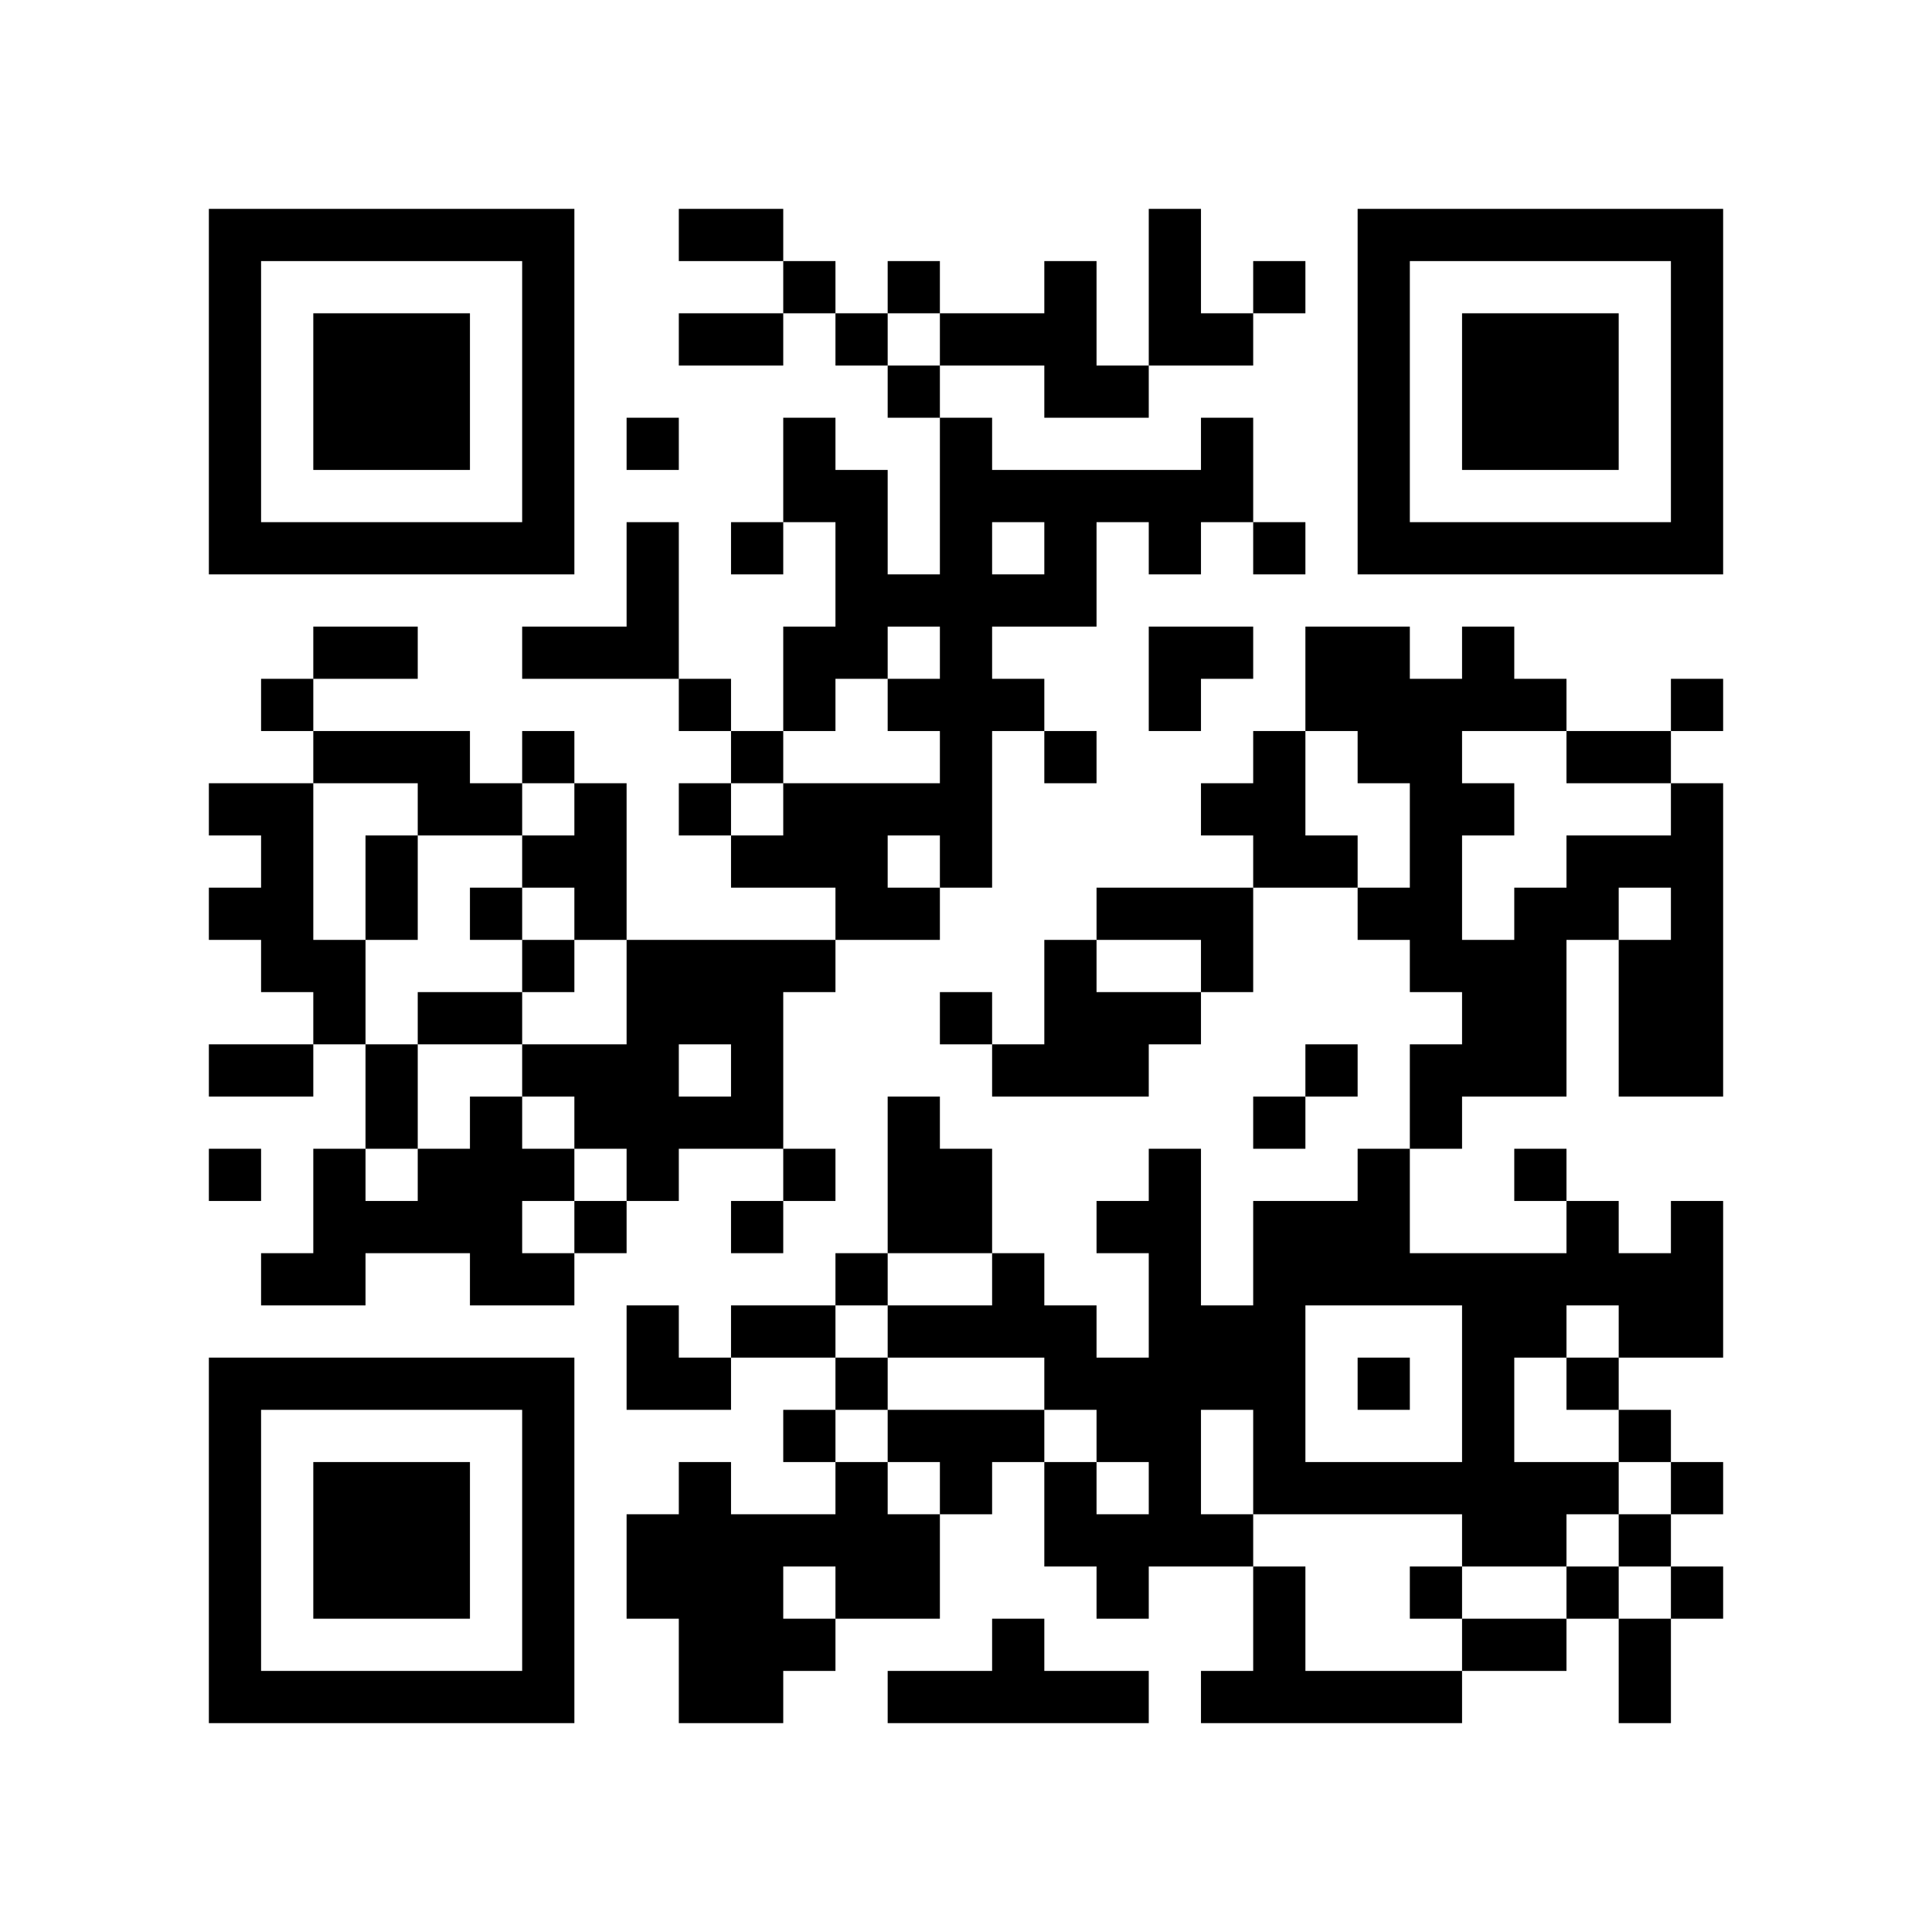
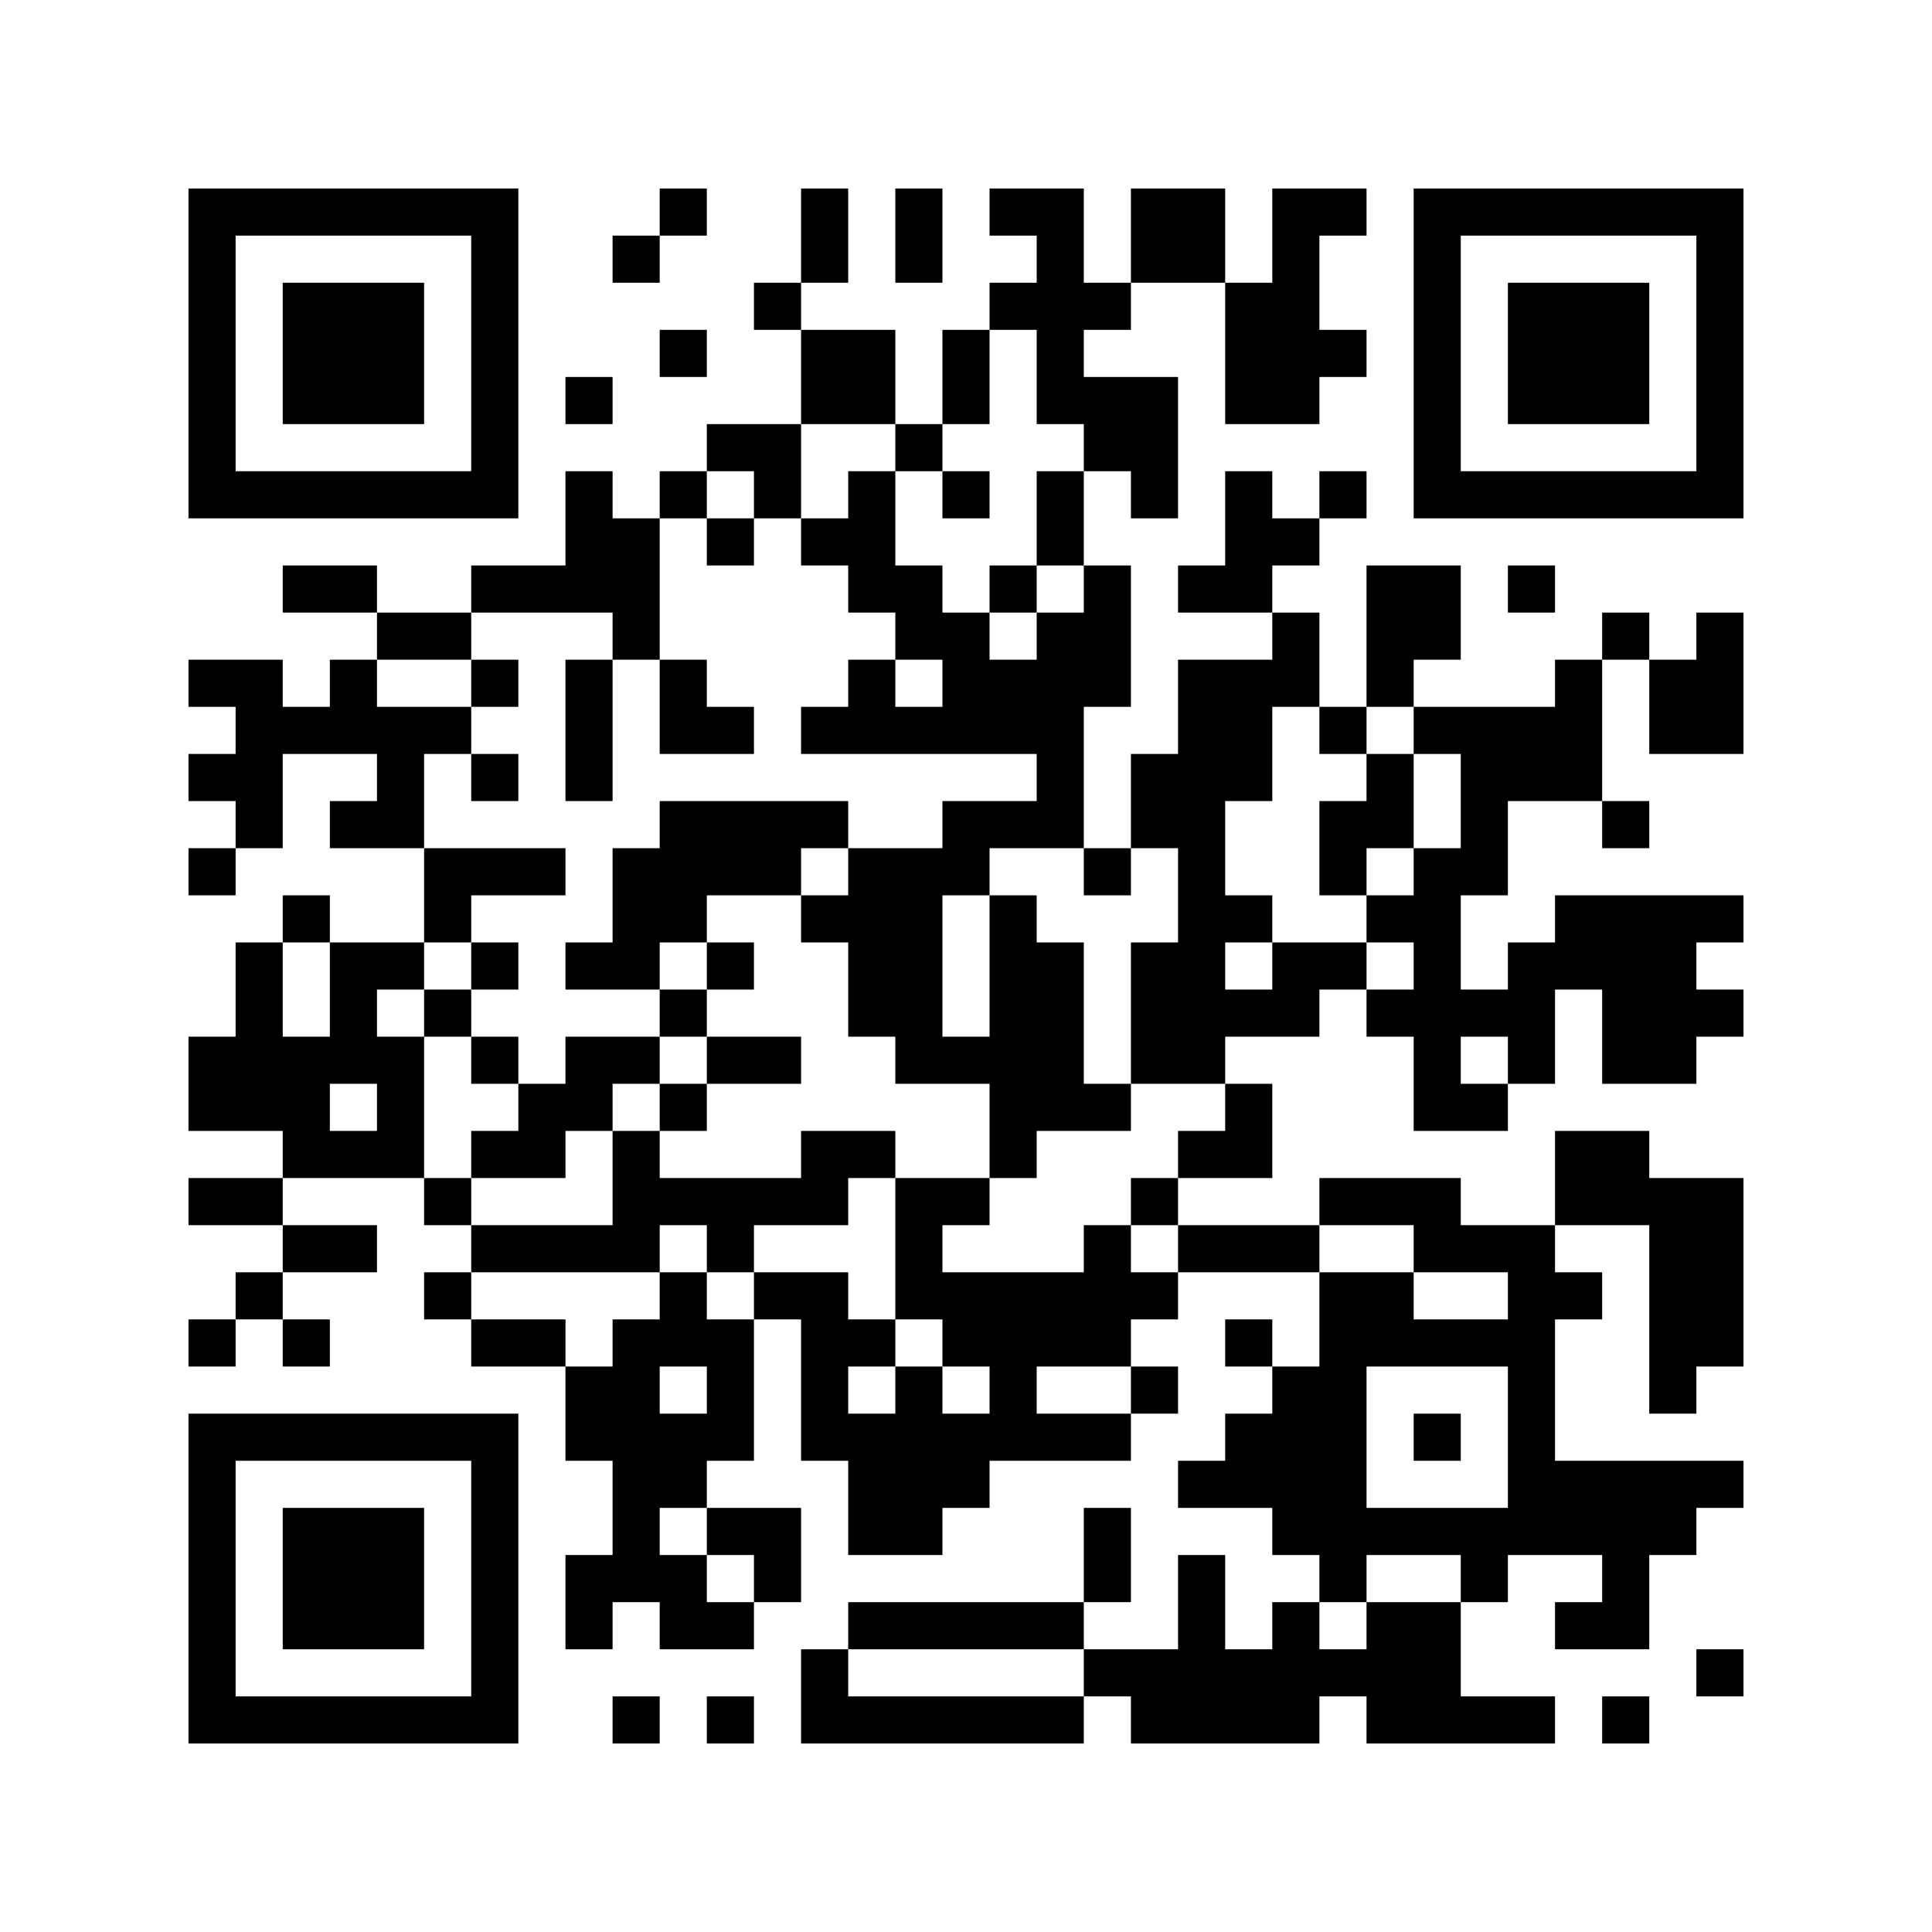
- <svg xmlns="http://www.w3.org/2000/svg" width="444" height="444" class="segno">
+ <svg xmlns="http://www.w3.org/2000/svg" width="492" height="492" class="segno">
  <g transform="scale(12)">
-     <path fill="#fff" d="M0 0h37v37h-37z" />
-     <path class="qrline" stroke="#000" d="M4 4.5h7m2 0h2m7 0h1m3 0h7m-29 1h1m5 0h1m4 0h1m1 0h1m2 0h1m1 0h1m1 0h1m1 0h1m5 0h1m-29 1h1m1 0h3m1 0h1m2 0h2m1 0h1m1 0h3m1 0h2m2 0h1m1 0h3m1 0h1m-29 1h1m1 0h3m1 0h1m6 0h1m2 0h2m4 0h1m1 0h3m1 0h1m-29 1h1m1 0h3m1 0h1m1 0h1m2 0h1m2 0h1m4 0h1m2 0h1m1 0h3m1 0h1m-29 1h1m5 0h1m4 0h2m1 0h6m2 0h1m5 0h1m-29 1h7m1 0h1m1 0h1m1 0h1m1 0h1m1 0h1m1 0h1m1 0h1m1 0h7m-21 1h1m3 0h5m-15 1h2m2 0h3m2 0h2m1 0h1m3 0h2m1 0h2m1 0h1m-24 1h1m7 0h1m1 0h1m1 0h3m2 0h1m2 0h5m2 0h1m-27 1h3m1 0h1m3 0h1m3 0h1m1 0h1m3 0h1m1 0h2m2 0h2m-28 1h2m2 0h2m1 0h1m1 0h1m1 0h4m4 0h2m2 0h2m3 0h1m-28 1h1m1 0h1m2 0h2m2 0h3m1 0h1m5 0h2m1 0h1m2 0h3m-29 1h2m1 0h1m1 0h1m1 0h1m4 0h2m3 0h3m2 0h2m1 0h2m1 0h1m-28 1h2m3 0h1m1 0h4m4 0h1m2 0h1m3 0h3m1 0h2m-27 1h1m1 0h2m2 0h3m3 0h1m1 0h3m5 0h2m1 0h2m-29 1h2m1 0h1m2 0h3m1 0h1m4 0h3m3 0h1m1 0h3m1 0h2m-26 1h1m1 0h1m1 0h4m2 0h1m6 0h1m2 0h1m-24 1h1m1 0h1m1 0h3m1 0h1m2 0h1m1 0h2m3 0h1m3 0h1m2 0h1m-24 1h4m1 0h1m2 0h1m2 0h2m2 0h2m1 0h3m3 0h1m1 0h1m-28 1h2m2 0h2m5 0h1m2 0h1m2 0h1m1 0h9m-21 1h1m1 0h2m1 0h4m1 0h3m3 0h2m1 0h2m-29 1h7m1 0h2m2 0h1m3 0h5m1 0h1m1 0h1m1 0h1m-27 1h1m5 0h1m4 0h1m1 0h3m1 0h2m1 0h1m3 0h1m2 0h1m-28 1h1m1 0h3m1 0h1m2 0h1m2 0h1m1 0h1m1 0h1m1 0h1m1 0h7m1 0h1m-29 1h1m1 0h3m1 0h1m1 0h6m2 0h4m4 0h2m1 0h1m-28 1h1m1 0h3m1 0h1m1 0h3m1 0h2m3 0h1m2 0h1m2 0h1m2 0h1m1 0h1m-29 1h1m5 0h1m2 0h3m3 0h1m4 0h1m3 0h2m1 0h1m-28 1h7m2 0h2m2 0h5m1 0h5m3 0h1" />
+     <path fill="#fff" d="M0 0h41v41h-41z" />
+     <path class="qrline" stroke="#000" d="M4 4.5h7m3 0h1m2 0h1m1 0h1m1 0h2m1 0h2m1 0h2m1 0h7m-33 1h1m5 0h1m2 0h1m3 0h1m1 0h1m2 0h1m1 0h2m1 0h1m2 0h1m5 0h1m-33 1h1m1 0h3m1 0h1m5 0h1m4 0h3m2 0h2m2 0h1m1 0h3m1 0h1m-33 1h1m1 0h3m1 0h1m3 0h1m2 0h2m1 0h1m1 0h1m3 0h3m1 0h1m1 0h3m1 0h1m-33 1h1m1 0h3m1 0h1m1 0h1m4 0h2m1 0h1m1 0h3m1 0h2m2 0h1m1 0h3m1 0h1m-33 1h1m5 0h1m4 0h2m2 0h1m3 0h2m5 0h1m5 0h1m-33 1h7m1 0h1m1 0h1m1 0h1m1 0h1m1 0h1m1 0h1m1 0h1m1 0h1m1 0h1m1 0h7m-25 1h2m1 0h1m1 0h2m3 0h1m3 0h2m-22 1h2m2 0h4m4 0h2m1 0h1m1 0h1m1 0h2m2 0h2m1 0h1m-25 1h2m3 0h1m5 0h2m1 0h2m3 0h1m1 0h2m3 0h1m1 0h1m-33 1h2m1 0h1m2 0h1m1 0h1m1 0h1m3 0h1m1 0h4m1 0h3m1 0h1m3 0h1m1 0h2m-32 1h5m2 0h1m1 0h2m1 0h6m2 0h2m1 0h1m1 0h4m1 0h2m-33 1h2m2 0h1m1 0h1m1 0h1m9 0h1m1 0h3m2 0h1m1 0h3m-29 1h1m1 0h2m5 0h4m2 0h3m1 0h2m2 0h2m1 0h1m2 0h1m-31 1h1m4 0h3m1 0h4m1 0h3m2 0h1m1 0h1m2 0h1m1 0h2m-26 1h1m2 0h1m3 0h2m2 0h3m1 0h1m3 0h2m2 0h2m2 0h4m-32 1h1m1 0h2m1 0h1m1 0h2m1 0h1m2 0h2m1 0h2m1 0h2m1 0h2m1 0h1m1 0h4m-31 1h1m1 0h1m1 0h1m4 0h1m3 0h2m1 0h2m1 0h4m1 0h4m1 0h3m-33 1h5m1 0h1m1 0h2m1 0h2m2 0h4m1 0h2m4 0h1m1 0h1m1 0h2m-32 1h3m1 0h1m2 0h2m1 0h1m6 0h3m2 0h1m3 0h2m-26 1h3m1 0h2m1 0h1m3 0h2m2 0h1m3 0h2m6 0h2m-31 1h2m3 0h1m3 0h5m1 0h2m3 0h1m3 0h3m2 0h4m-31 1h2m2 0h4m1 0h1m3 0h1m3 0h1m1 0h3m2 0h3m2 0h2m-32 1h1m3 0h1m4 0h1m1 0h2m1 0h6m3 0h2m2 0h2m1 0h2m-33 1h1m1 0h1m3 0h2m1 0h3m1 0h2m1 0h4m2 0h1m1 0h5m2 0h2m-25 1h2m1 0h1m1 0h1m1 0h1m1 0h1m2 0h1m2 0h2m3 0h1m2 0h1m-32 1h7m1 0h4m1 0h7m2 0h3m1 0h1m1 0h1m-29 1h1m5 0h1m2 0h2m3 0h3m4 0h4m3 0h5m-33 1h1m1 0h3m1 0h1m2 0h1m1 0h2m1 0h2m3 0h1m3 0h9m-32 1h1m1 0h3m1 0h1m1 0h3m1 0h1m6 0h1m1 0h1m2 0h1m2 0h1m2 0h1m-31 1h1m1 0h3m1 0h1m1 0h1m1 0h2m2 0h5m2 0h1m1 0h1m1 0h2m2 0h2m-31 1h1m5 0h1m6 0h1m5 0h8m5 0h1m-33 1h7m2 0h1m1 0h1m1 0h6m1 0h4m1 0h4m1 0h1" />
  </g>
</svg>
